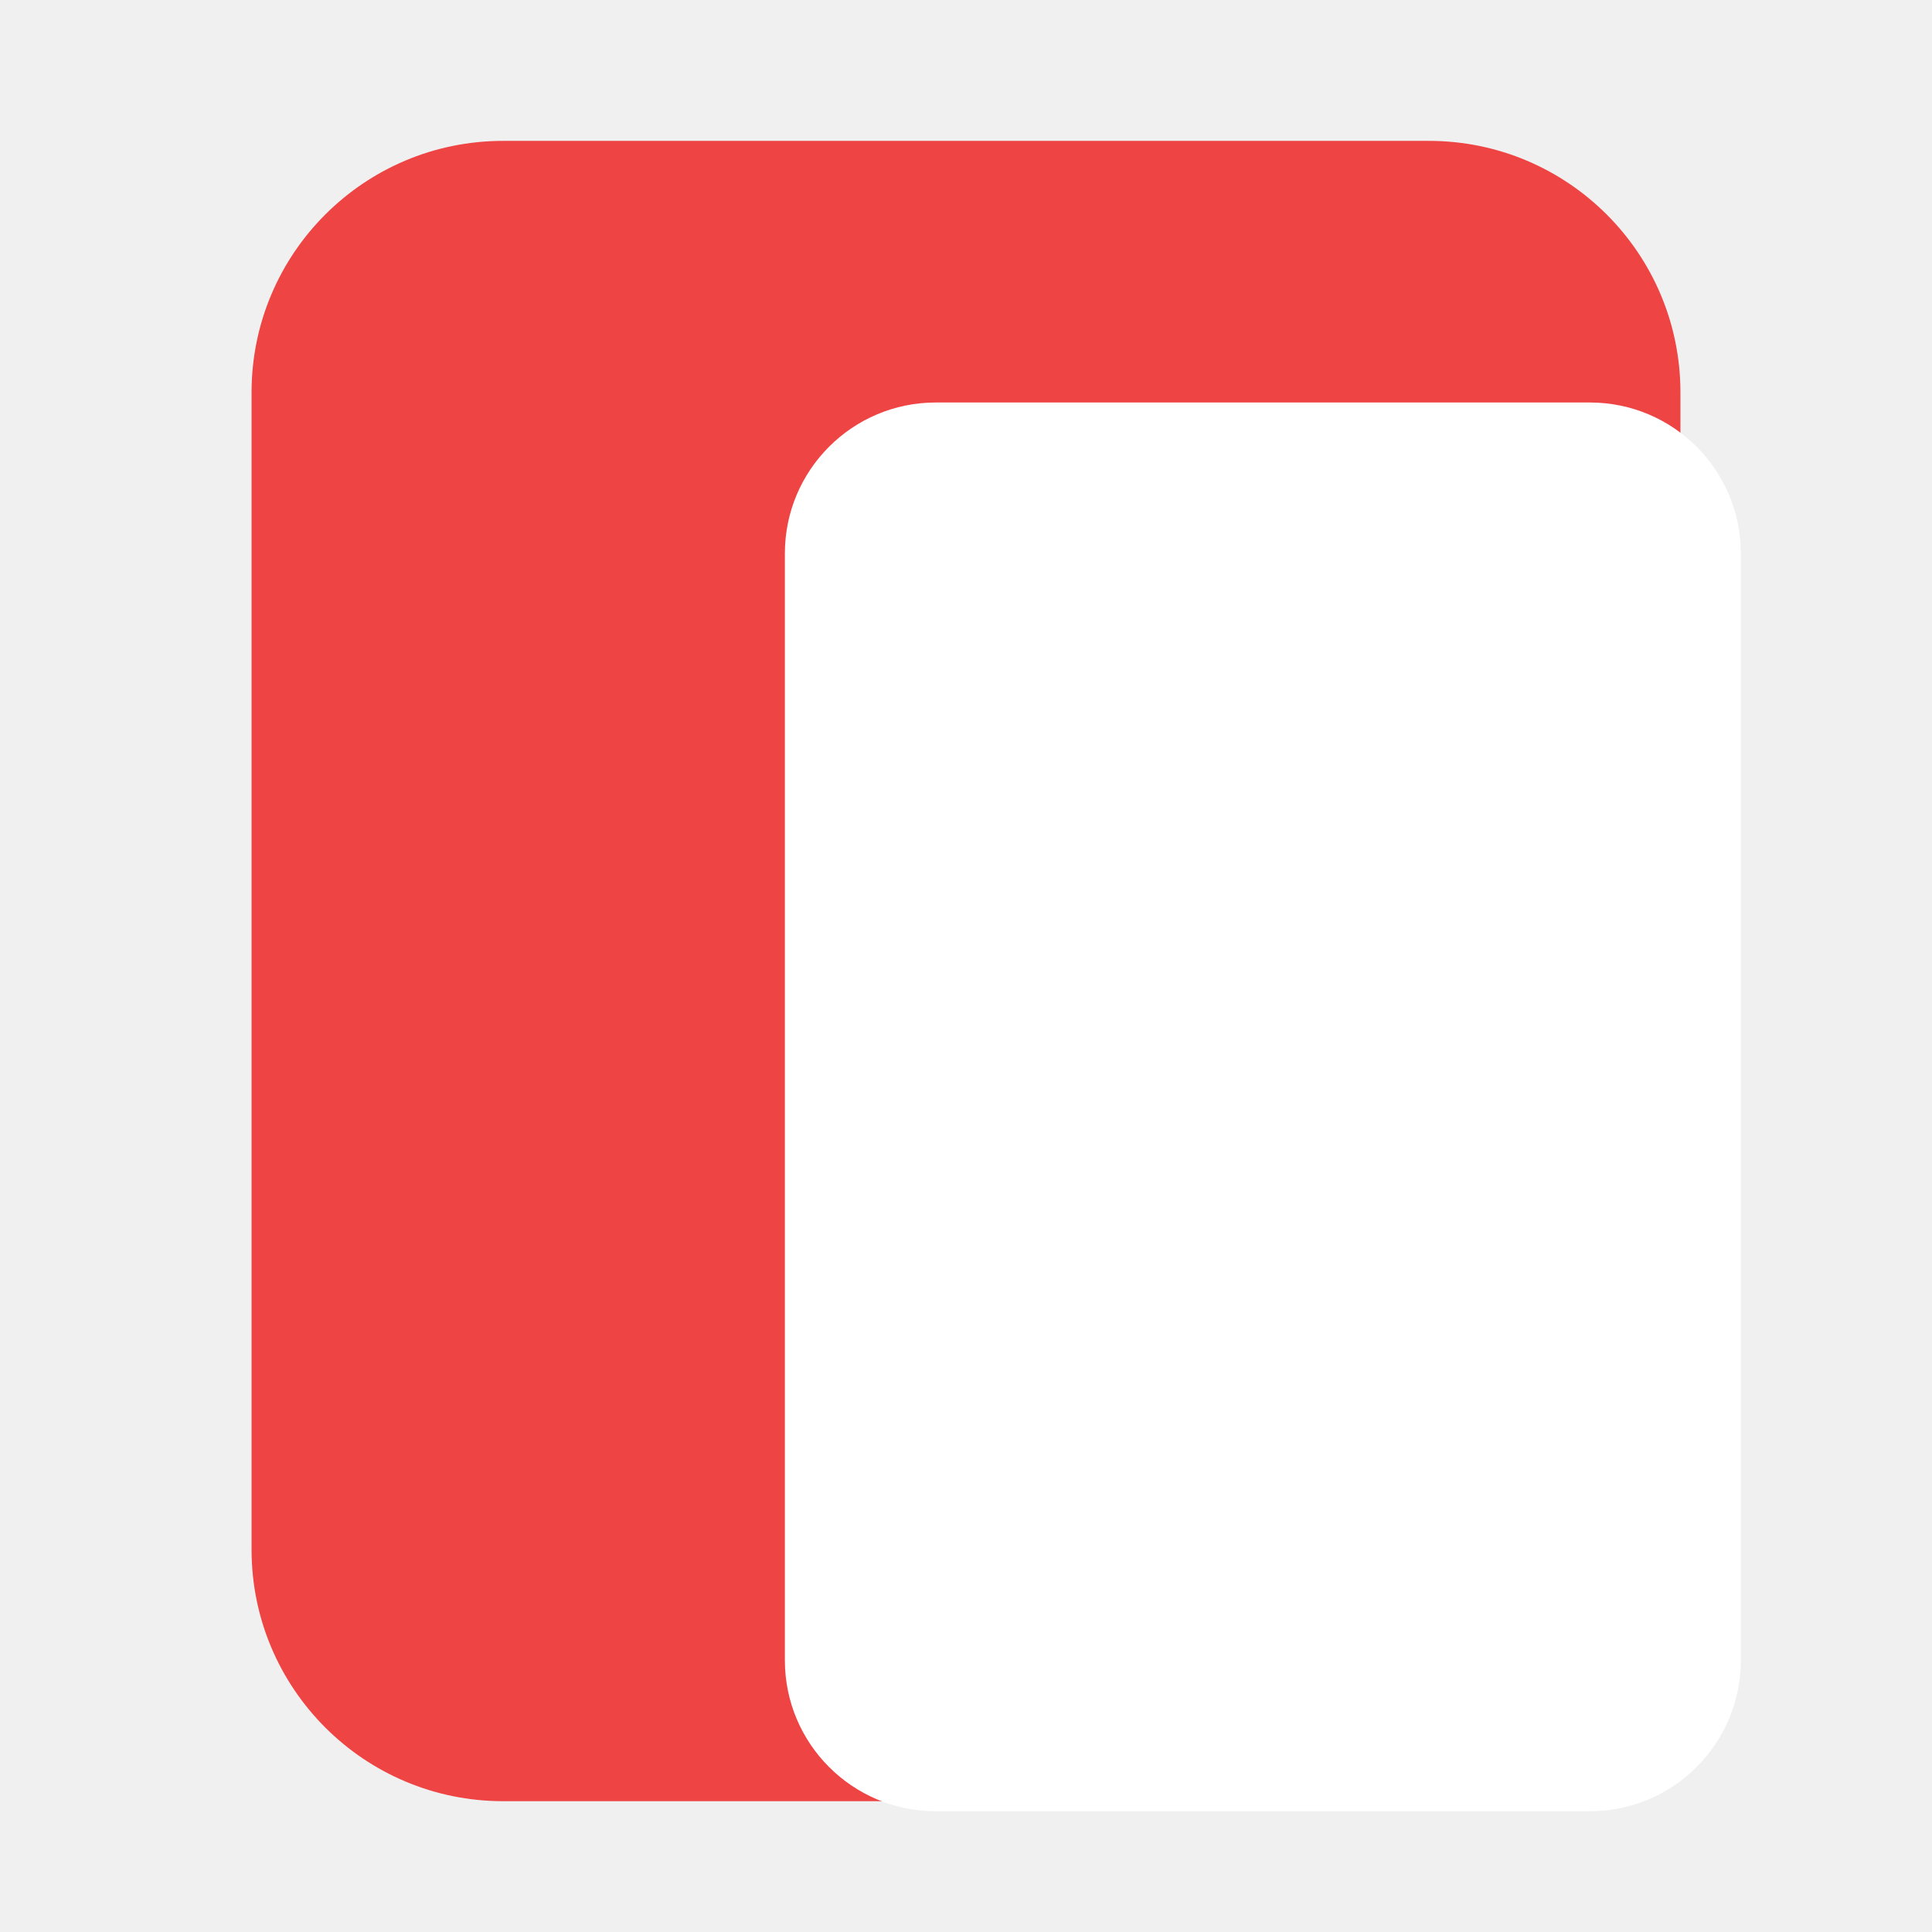
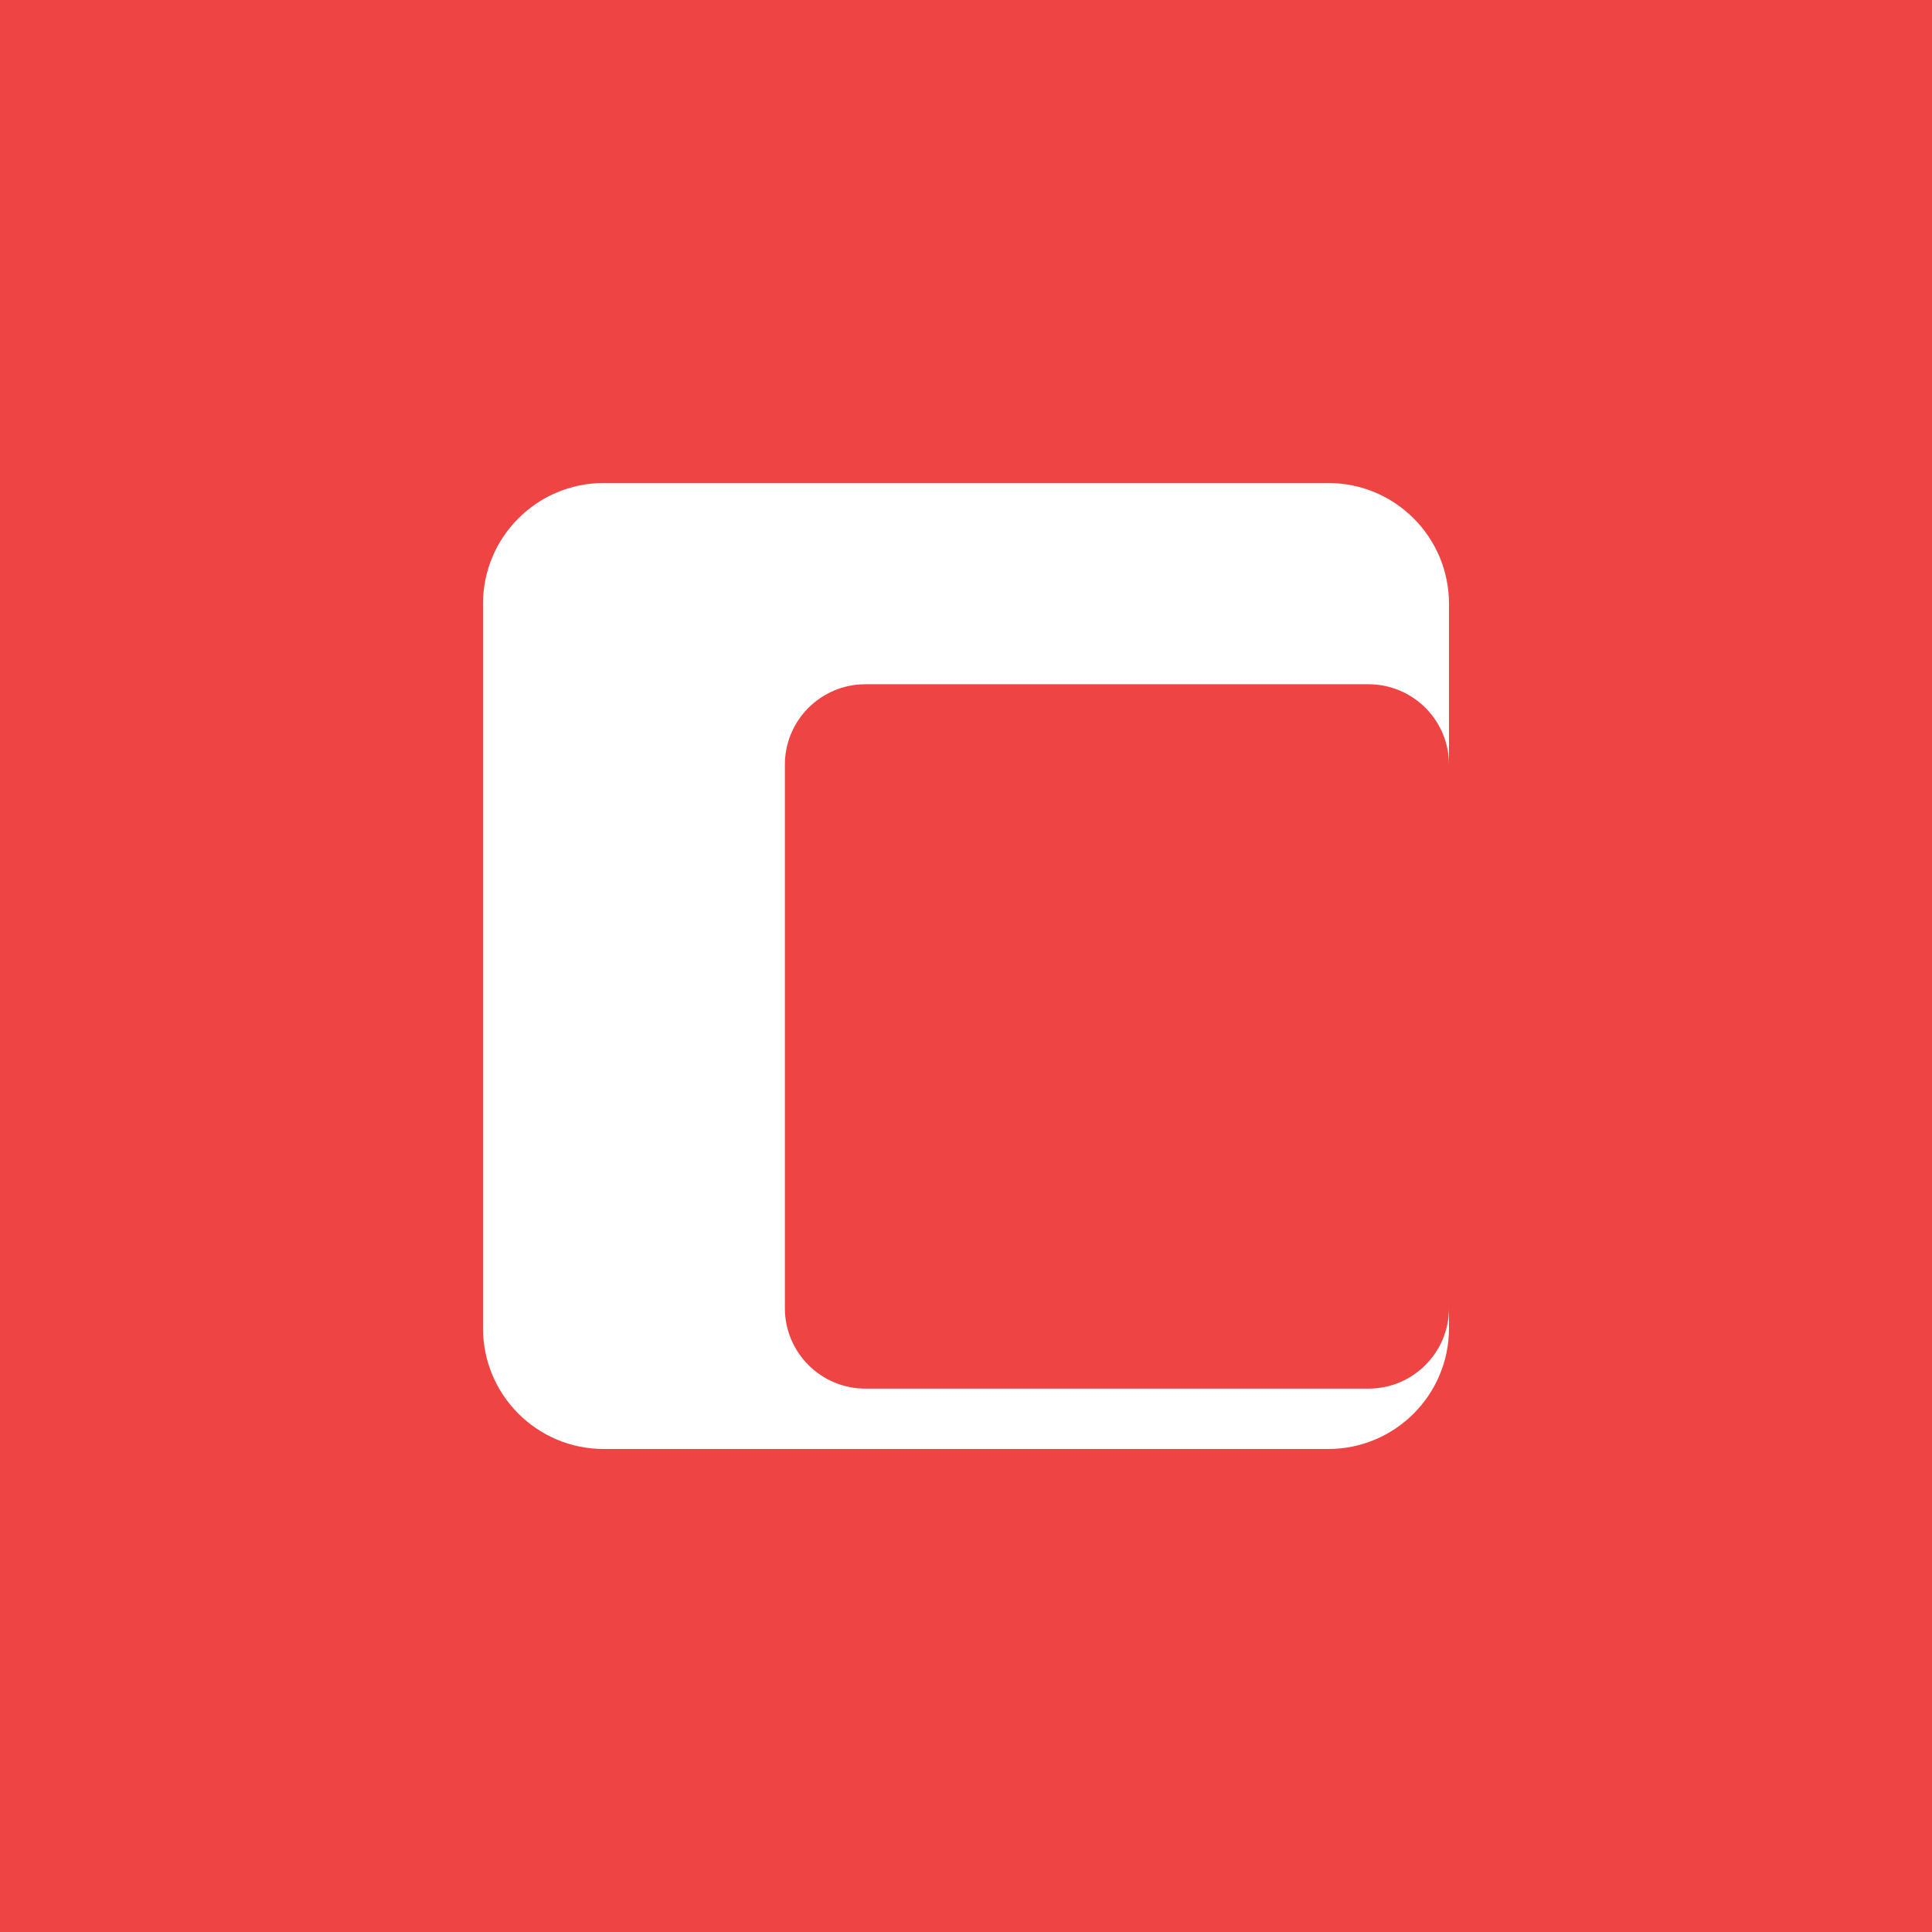
- <svg xmlns="http://www.w3.org/2000/svg" viewBox="0 0 192 192" width="192" height="192">
-   <rect x="25" y="14" width="142" height="165" rx="25" fill="#EF4444" />
-   <rect x="78" y="40" width="95" height="140" rx="15" fill="white" />
+ <svg xmlns="http://www.w3.org/2000/svg" viewBox="0 0 192 192">
+   <defs>
+     <style>
+       body { margin: 0; padding: 0; }
+     </style>
+   </defs>
+   <rect width="192" height="192" fill="#EF4444" />
+   <g transform="translate(48, 48)">
+     <rect x="0" y="0" width="96" height="96" rx="12" fill="white" />
+     <rect x="30" y="20" width="66" height="70" rx="8" fill="#EF4444" />
+   </g>
</svg>
